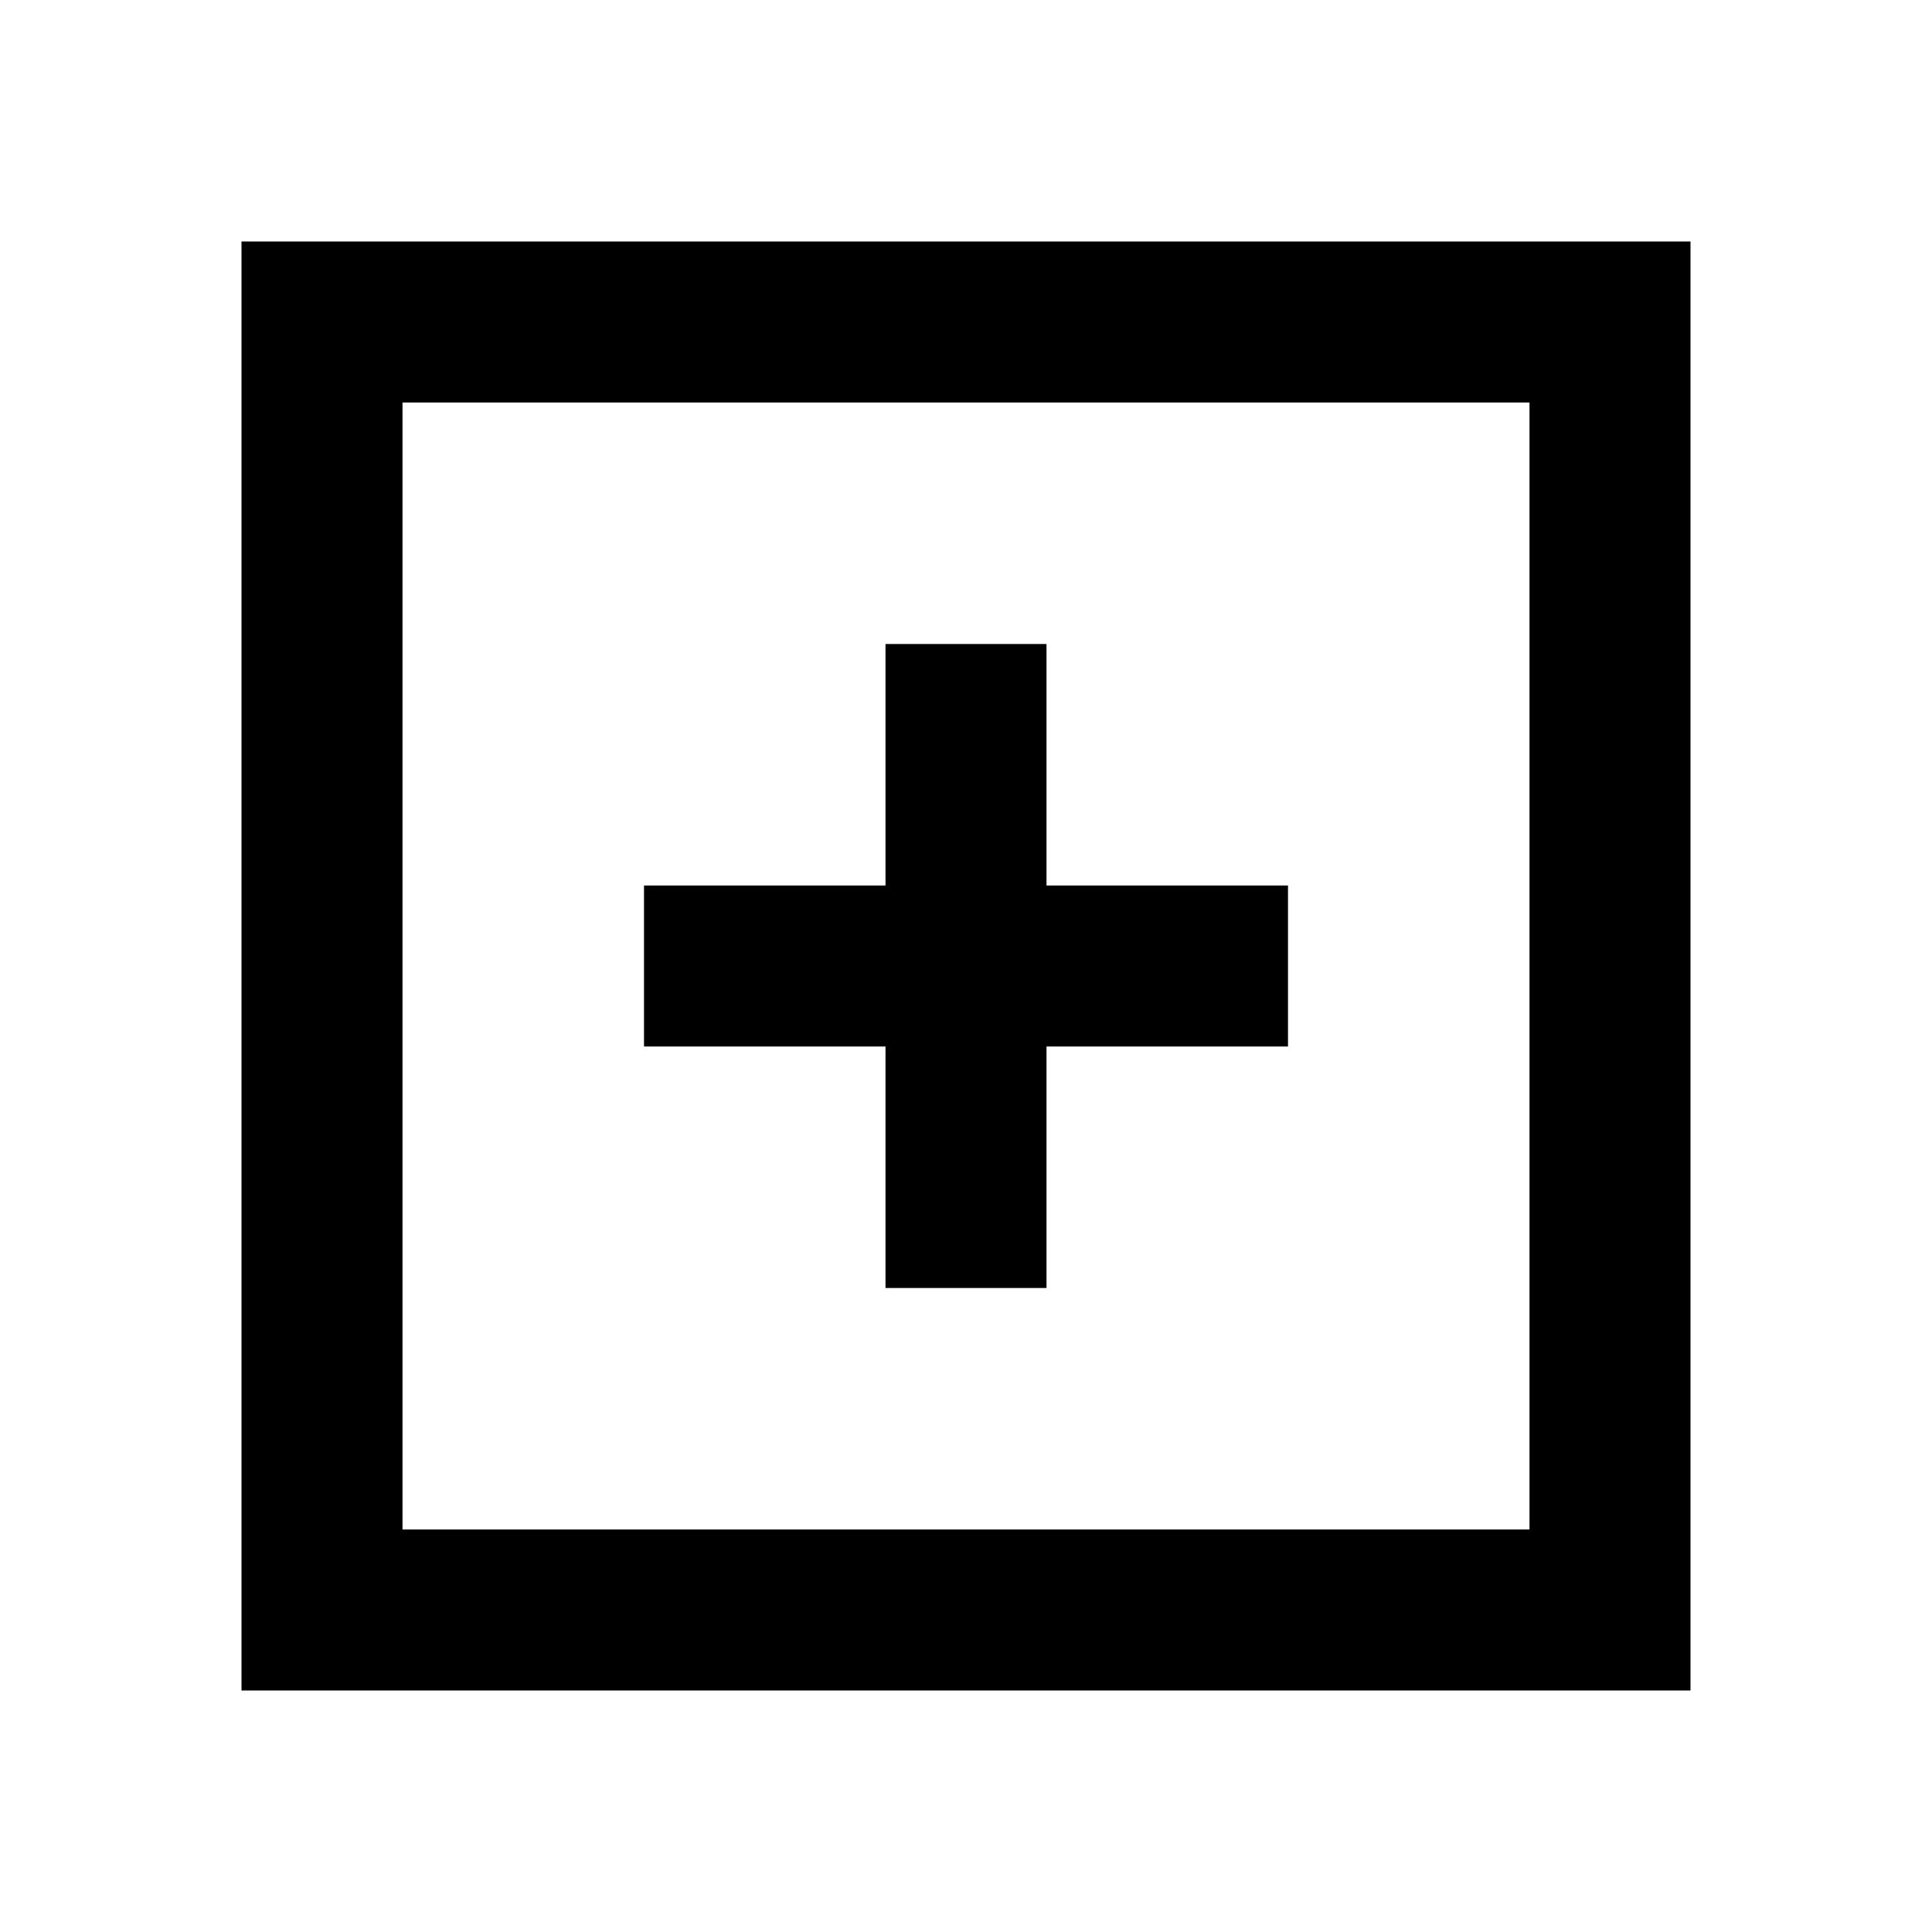
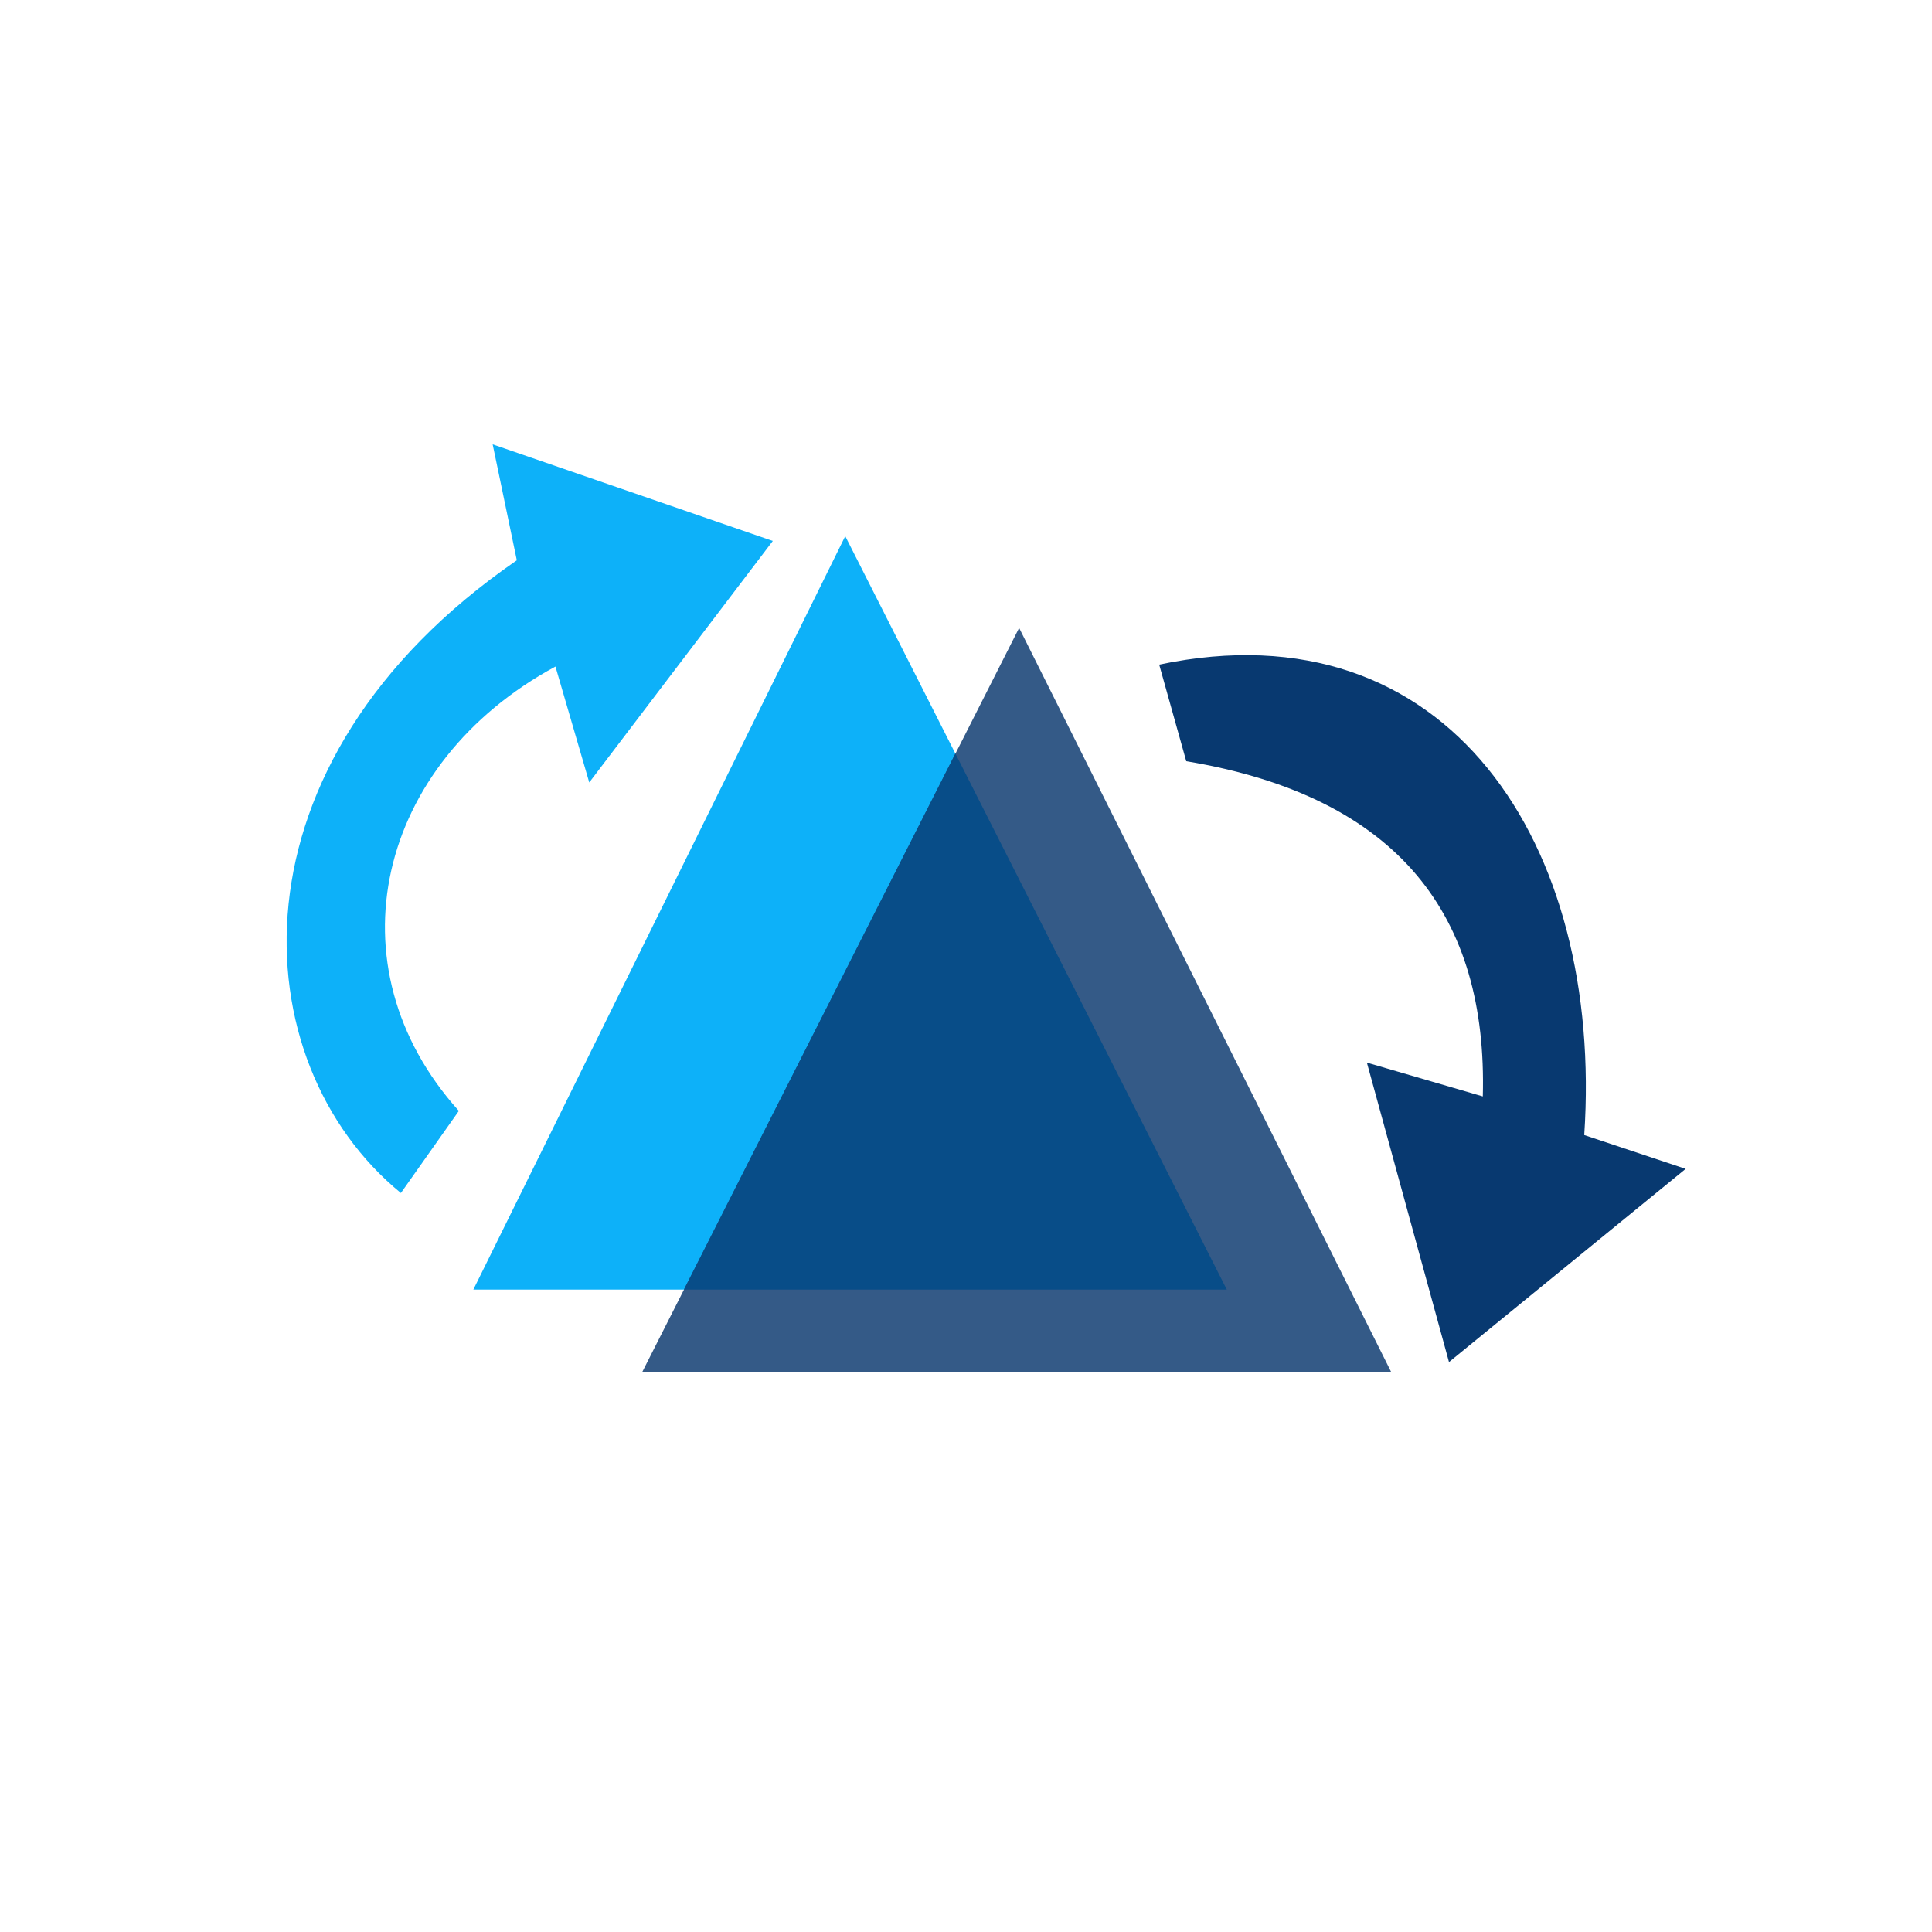
- <svg xmlns="http://www.w3.org/2000/svg" viewBox="0 0 24 24">
-   <path d="M4 4h16v16H4z" fill="none" stroke="currentColor" stroke-width="2" />
-   <path d="M8 12h8M12 8v8" stroke="currentColor" stroke-width="2" />
+ <svg xmlns="http://www.w3.org/2000/svg" viewBox="0 0 400 400">
+   <path fill="#0DB1F9" d="M175 111 254 267H98Z" />
+   <path fill="#345A87" d="M211 130 288 284H133Z" />
+   <path fill="#084D88" d="M197.8 156 254 267H141.6Z" />
+   <path fill="#0DB1F9" d="M83 247C50 220 46 158 107 116L102 92 160 112 122 162 115 138C78 158 68 200 95 230Z" />
+   <path fill="#083970" d="M240 137.6C300 125 332 175 328 235L349 242 300 282 283 220 307 227C308 190 290 165 245.6 157.6Z" />
</svg>
